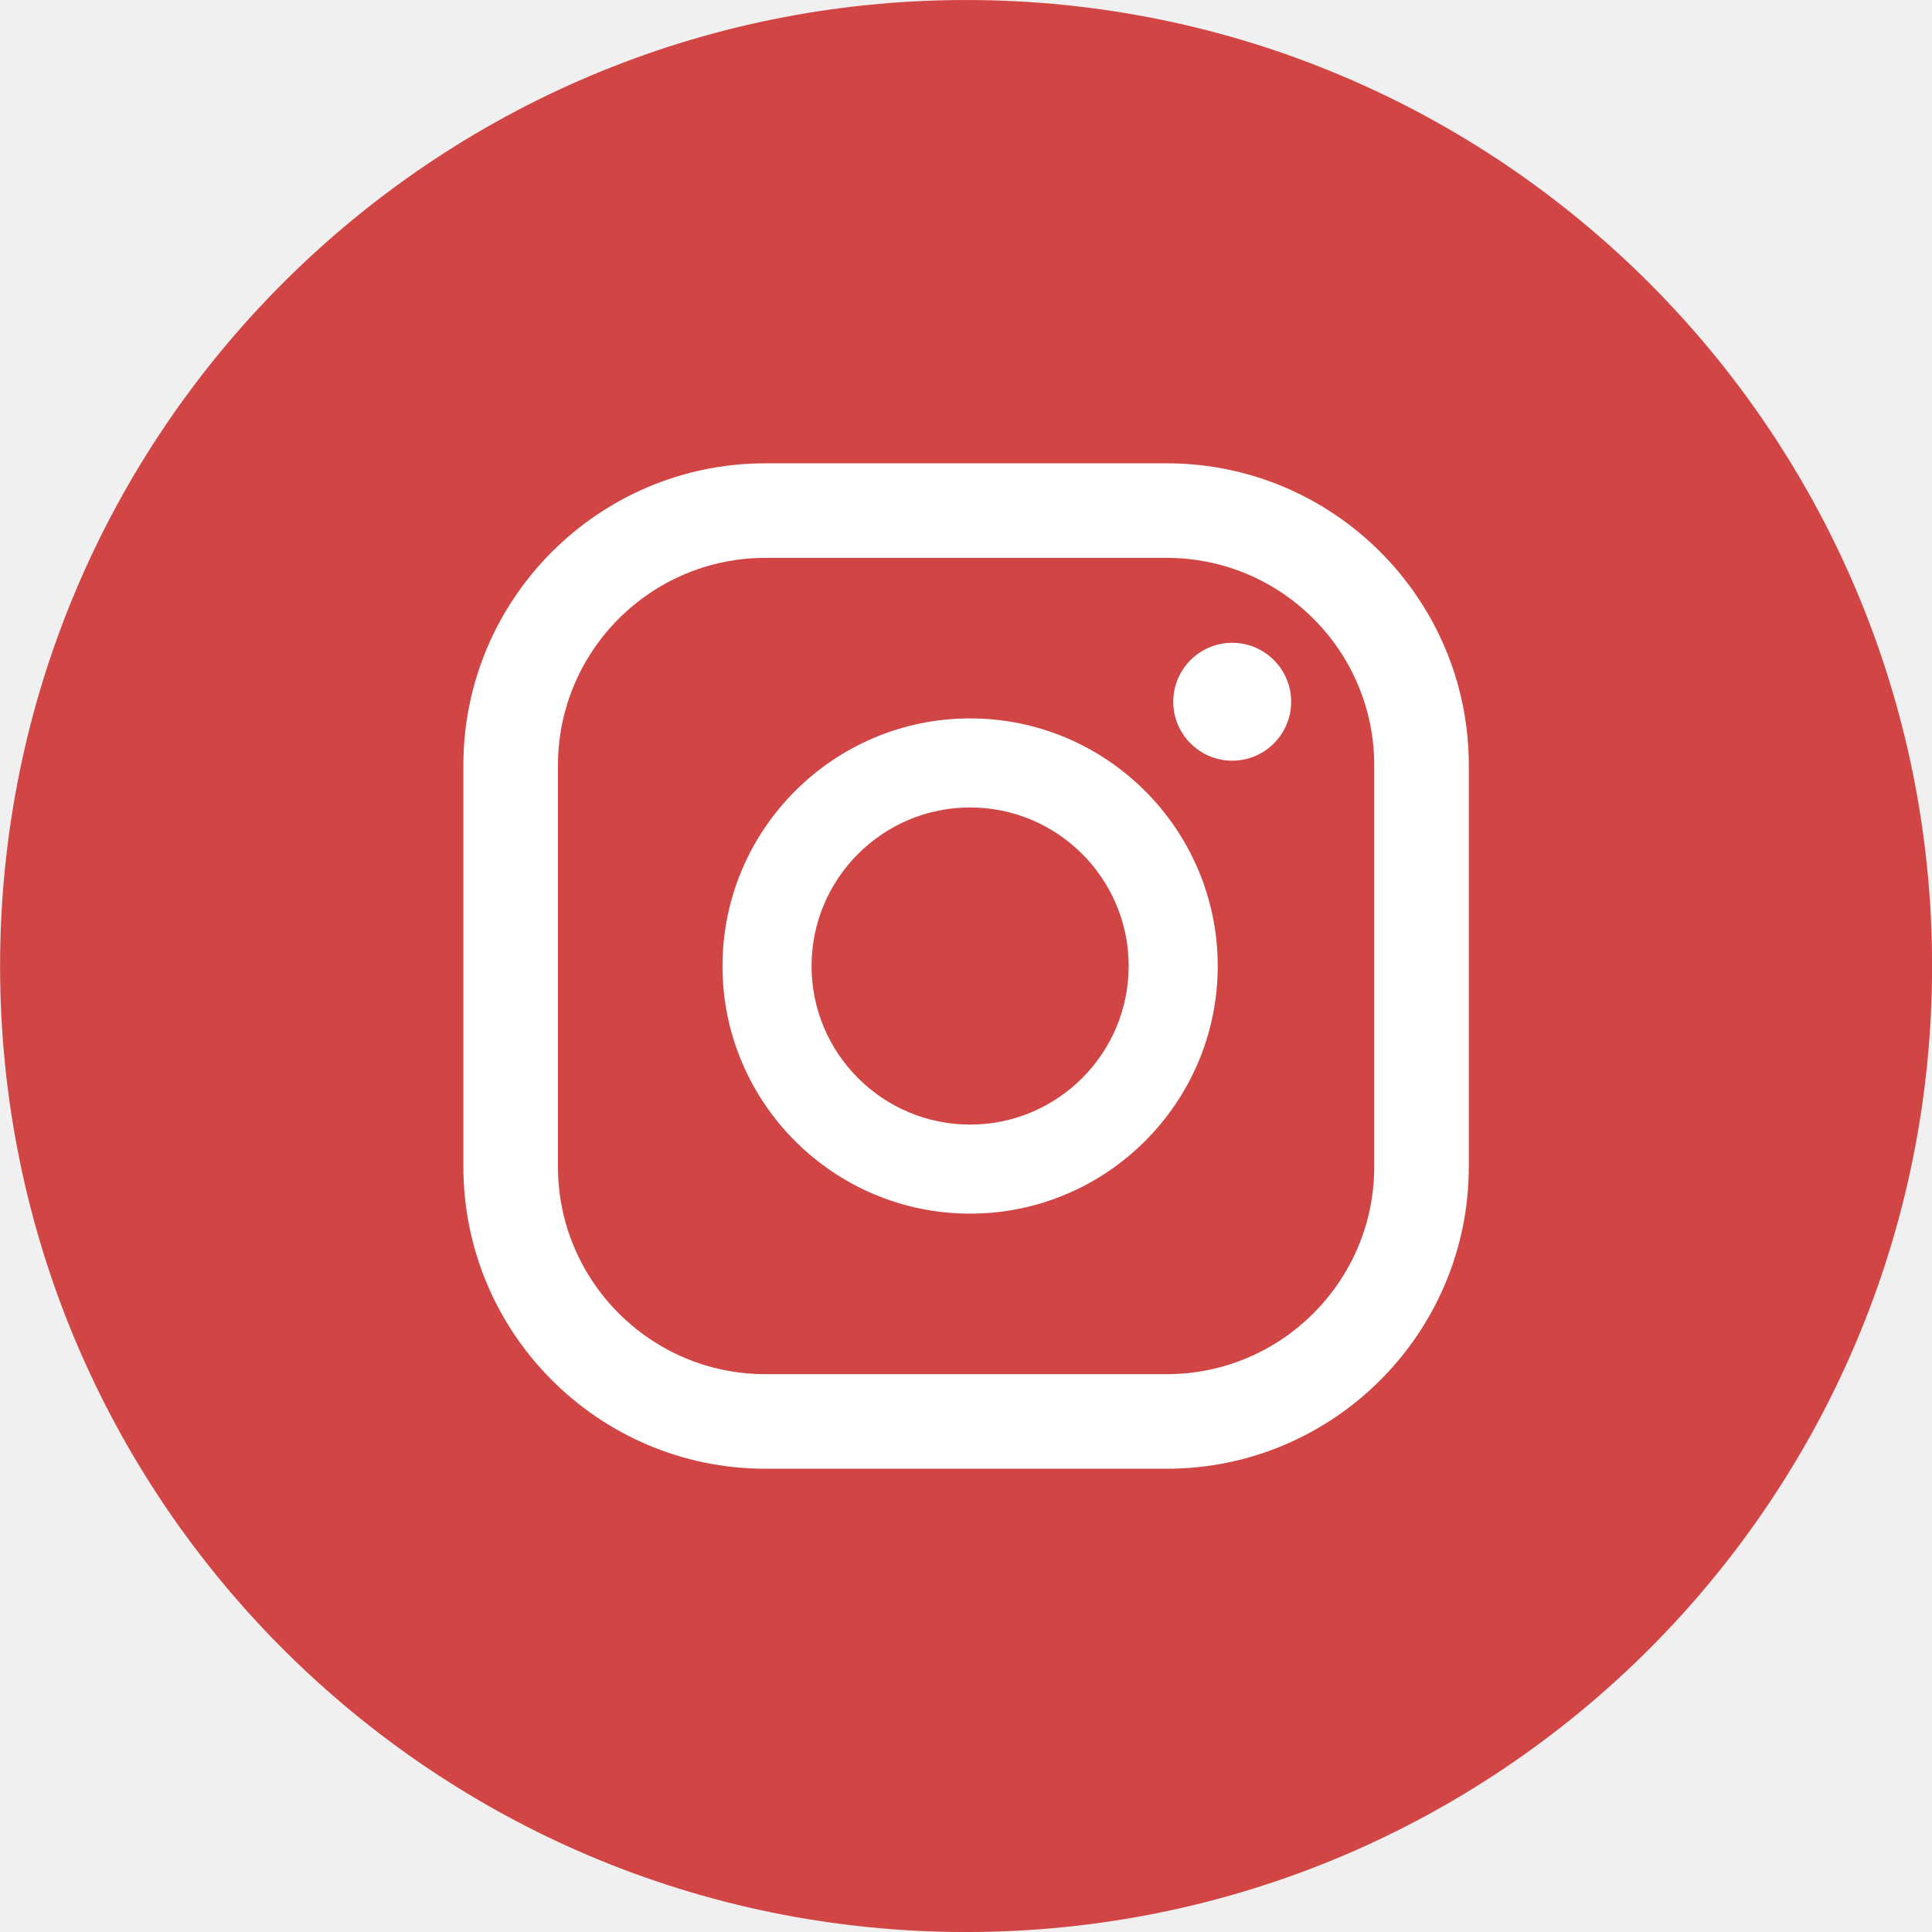
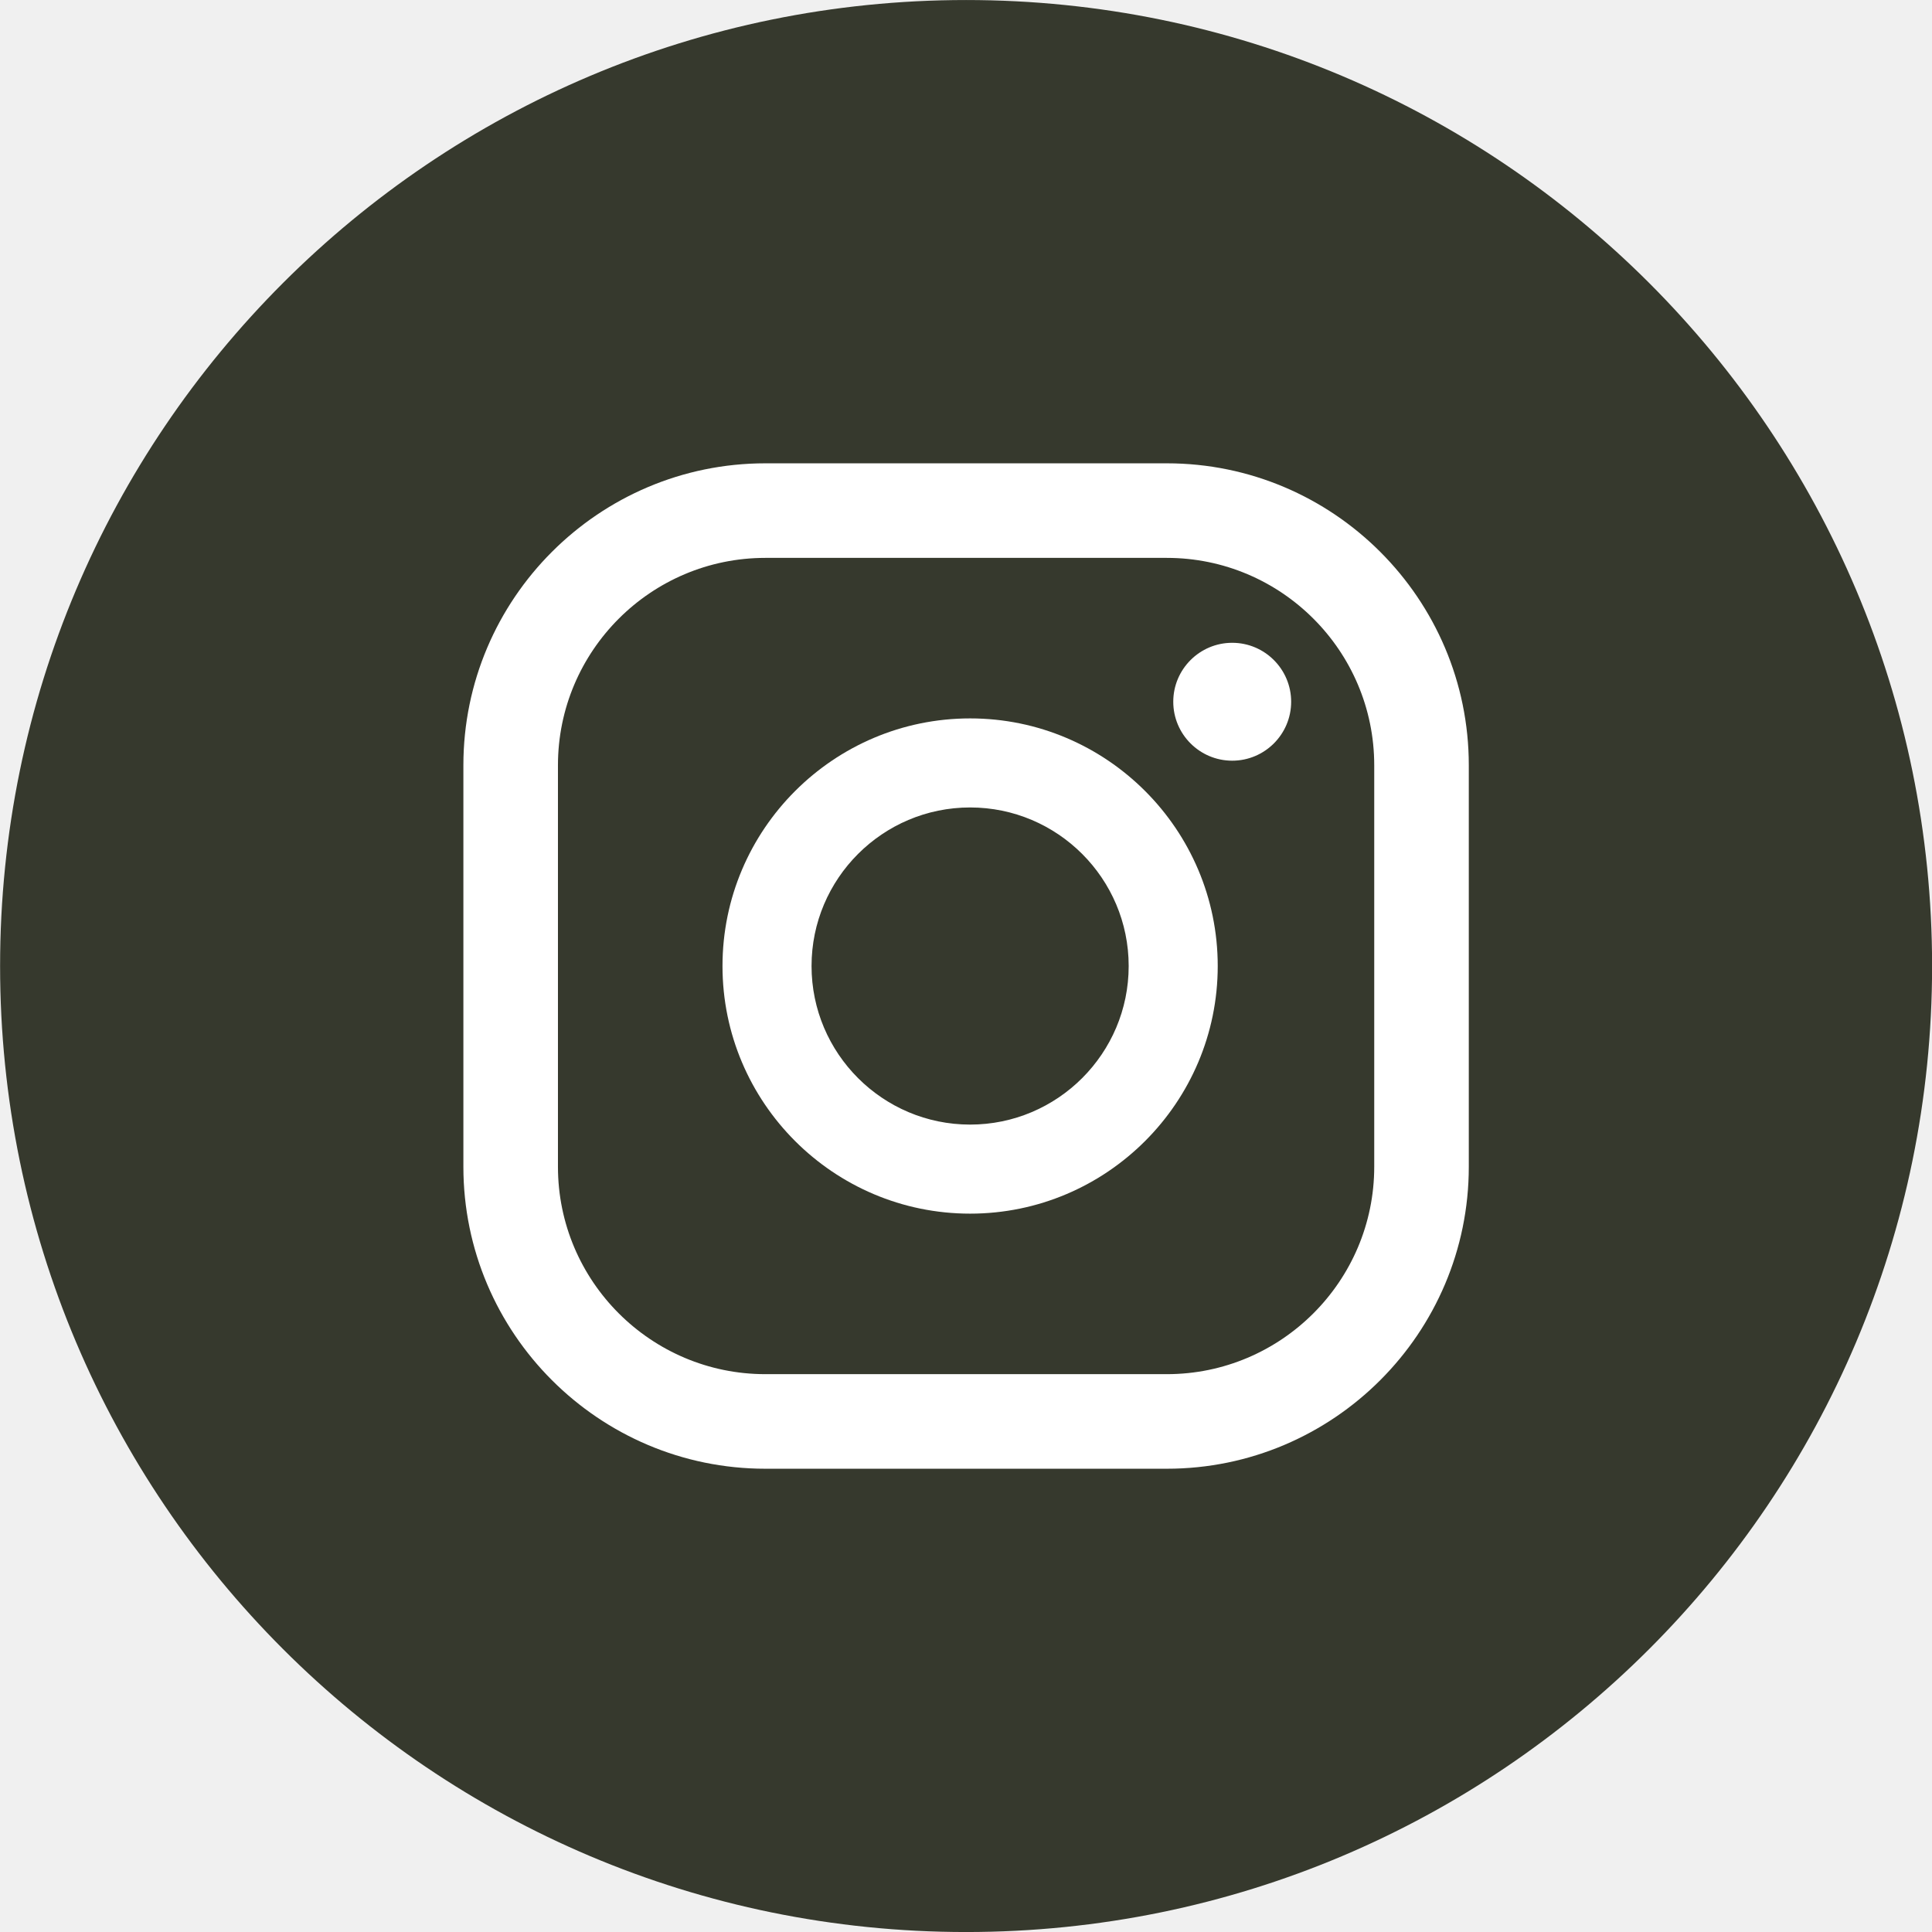
<svg xmlns="http://www.w3.org/2000/svg" width="16.814mm" height="16.814mm" viewBox="0 0 16.814 16.814" version="1.1" id="svg1">
  <defs id="defs1" />
  <g id="layer1" transform="translate(-154.7812,-224.8958)">
-     <path id="path720" style="fill:#D24545;fill-opacity:1;fill-rule:nonzero;stroke:none;stroke-width:0.035" d="m 171.596,233.303 c 0,4.643 -3.764,8.407 -8.407,8.407 -4.643,0 -8.407,-3.764 -8.407,-8.407 0,-4.643 3.764,-8.407 8.407,-8.407 4.643,0 8.407,3.764 8.407,8.407" />
+     <path id="path720" style="fill:#36392D;fill-opacity:1;fill-rule:nonzero;stroke:none;stroke-width:0.035" d="m 171.596,233.303 c 0,4.643 -3.764,8.407 -8.407,8.407 -4.643,0 -8.407,-3.764 -8.407,-8.407 0,-4.643 3.764,-8.407 8.407,-8.407 4.643,0 8.407,3.764 8.407,8.407" />
    <path id="path722" style="fill:#ffffff;fill-opacity:1;fill-rule:nonzero;stroke:none;stroke-width:0.035" d="m 165.505,230.49 c -0.283,0 -0.513,0.23 -0.513,0.513 0,0.283 0.23,0.513 0.513,0.513 0.283,0 0.513,-0.23 0.513,-0.513 0,-0.283 -0.23,-0.513 -0.513,-0.513" />
    <path id="path724" style="fill:#ffffff;fill-opacity:1;fill-rule:nonzero;stroke:none;stroke-width:0.035" d="m 163.224,234.683 c -0.761,0 -1.38,-0.619 -1.38,-1.38 0,-0.761 0.619,-1.38 1.38,-1.38 0.761,0 1.38,0.619 1.38,1.38 0,0.761 -0.619,1.38 -1.38,1.38 z m 0,-3.535 c -1.188,0 -2.155,0.967 -2.155,2.155 0,1.189 0.967,2.155 2.155,2.155 1.188,0 2.155,-0.967 2.155,-2.155 0,-1.188 -0.967,-2.155 -2.155,-2.155" />
    <path id="path726" style="fill:#ffffff;fill-opacity:1;fill-rule:nonzero;stroke:none;stroke-width:0.035" d="m 161.442,229.751 c -0.996,0 -1.805,0.81 -1.805,1.805 v 3.494 c 0,0.996 0.81,1.805 1.805,1.805 h 3.494 c 0.995,0 1.805,-0.81 1.805,-1.805 v -3.494 c 0,-0.996 -0.81,-1.805 -1.805,-1.805 z m 3.494,7.927 h -3.494 c -1.449,0 -2.628,-1.179 -2.628,-2.628 v -3.494 c 0,-1.449 1.179,-2.628 2.628,-2.628 h 3.494 c 1.449,0 2.628,1.179 2.628,2.628 v 3.494 c 0,1.449 -1.179,2.628 -2.628,2.628" />
  </g>
</svg>
